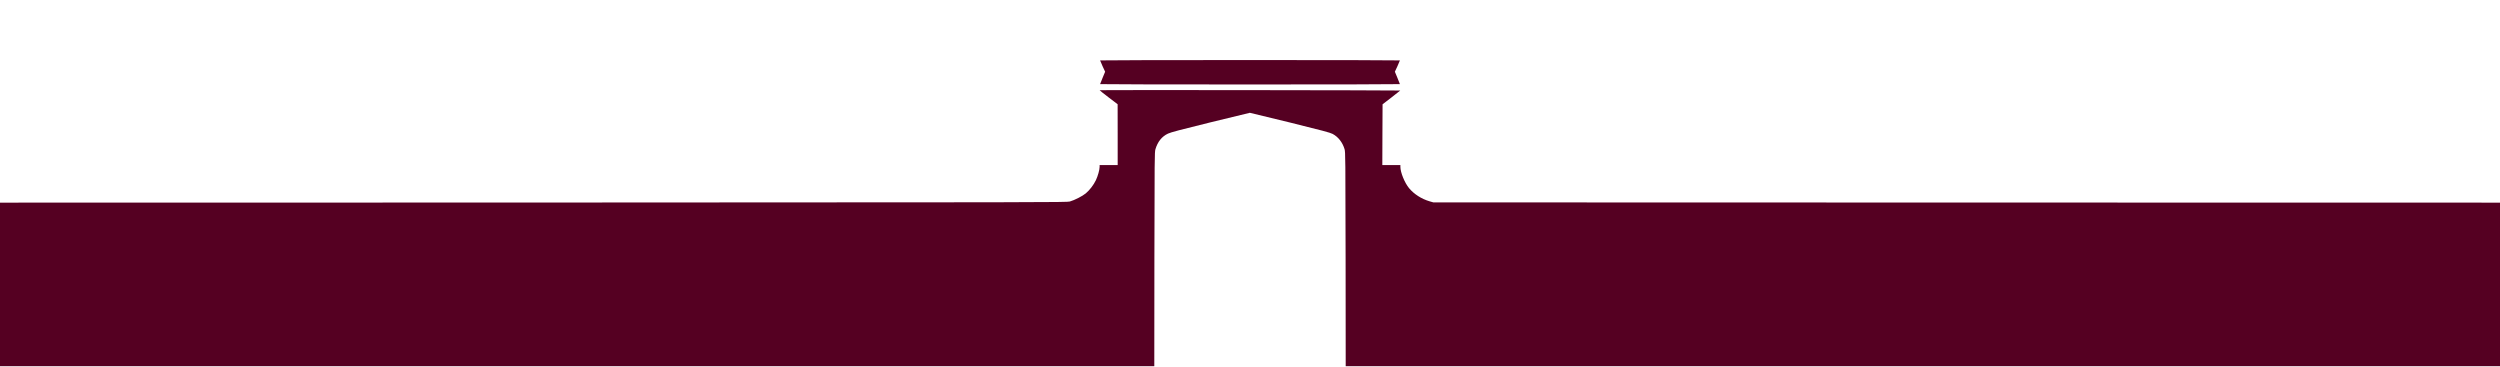
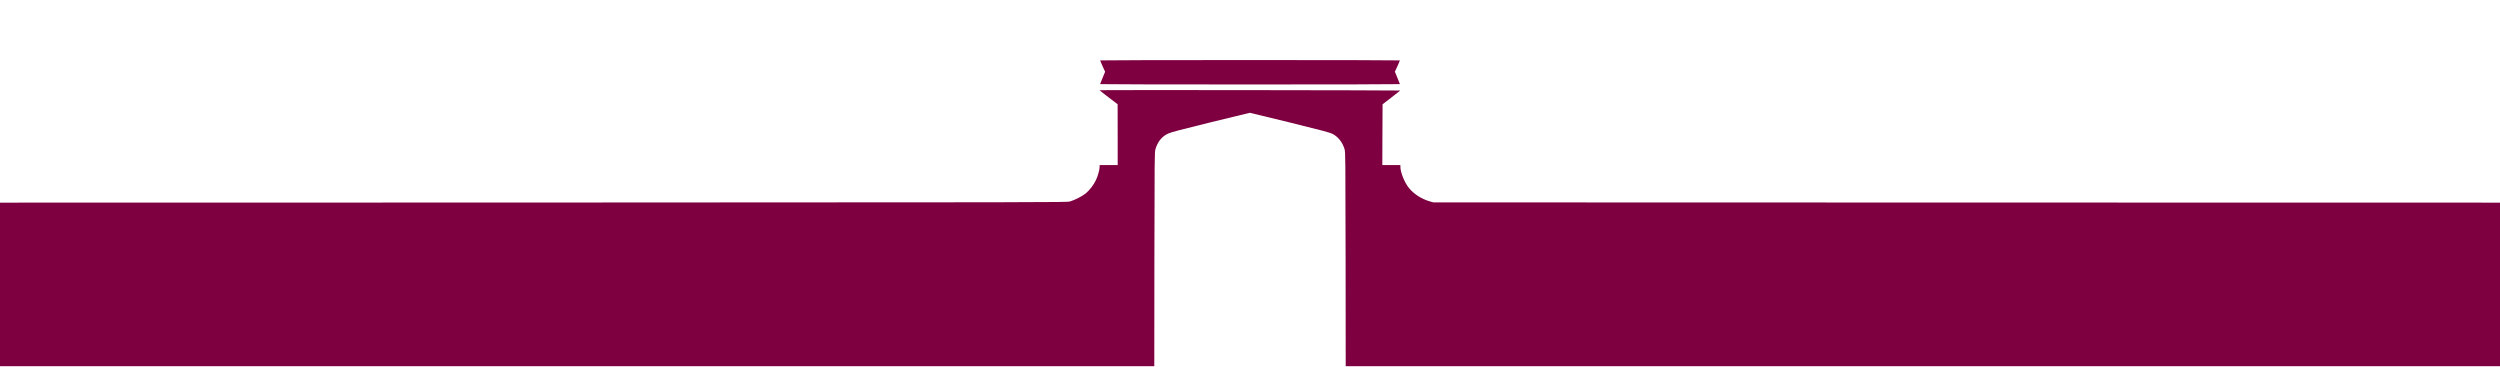
<svg xmlns="http://www.w3.org/2000/svg" version="1.0" width="5120pt" height="750pt" viewBox="0 0 5120 750" preserveAspectRatio="xMidYMid meet">
-   <g transform="translate(0,750) scale(0.1,-0.1)" fill="#550022" stroke="none">
+   <g transform="translate(0,750) scale(0.1,-0.1)" fill="#7e0040" stroke="none">
    <path d="M22530 6263 c0 -5 23 -58 51 -120 l52 -112 -51 -123 c-29 -68 -52 -127 -52 -131 0 -4 1382 -7 3070 -7 1689 0 3070 3 3070 7 0 4 -23 63 -52 131 l-51 123 52 112 c28 62 51 115 51 120 0 4 -1381 7 -3070 7 -1688 0 -3070 -3 -3070 -7z" />
    <path d="M22520 5653 c0 -4 84 -71 185 -148 l184 -140 1 -622 0 -623 -185 0 -185 0 0 -38 c0 -59 -36 -188 -76 -272 -46 -97 -129 -205 -207 -270 -70 -58 -229 -139 -327 -167 -63 -17 -421 -18 -10987 -21 l-10923 -2 0 -1675 0 -1675 11820 0 11820 0 2 2193 c3 2054 4 2196 21 2250 46 155 132 262 258 321 57 27 258 80 868 230 437 108 800 196 808 196 8 0 379 -90 825 -200 651 -161 821 -206 869 -232 116 -61 204 -174 246 -314 17 -56 18 -186 21 -2251 l2 -2193 11820 0 11820 0 0 1675 0 1675 -10922 2 -10923 3 -80 23 c-162 48 -316 146 -417 268 -90 108 -178 324 -178 436 l0 38 -185 0 -185 0 2 622 3 622 182 140 c100 77 181 141 180 142 -9 6 -6157 13 -6157 7z" />
  </g>
</svg>
